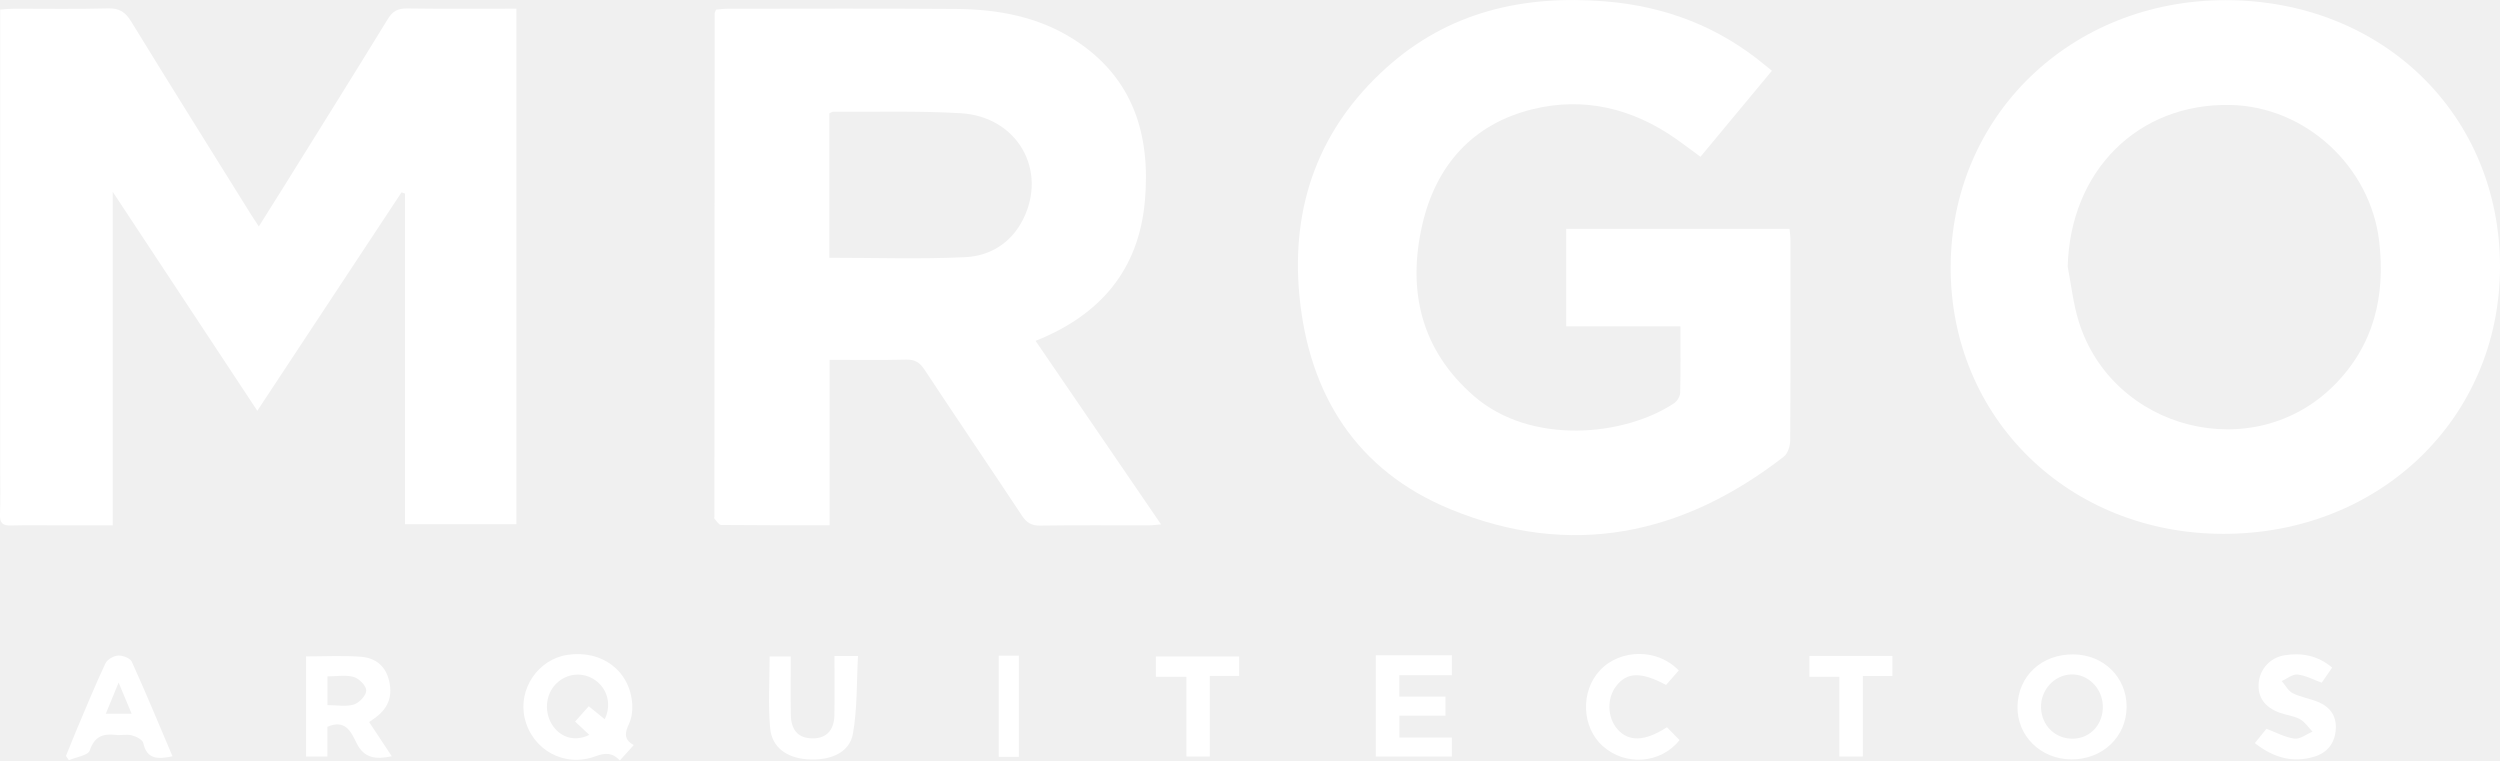
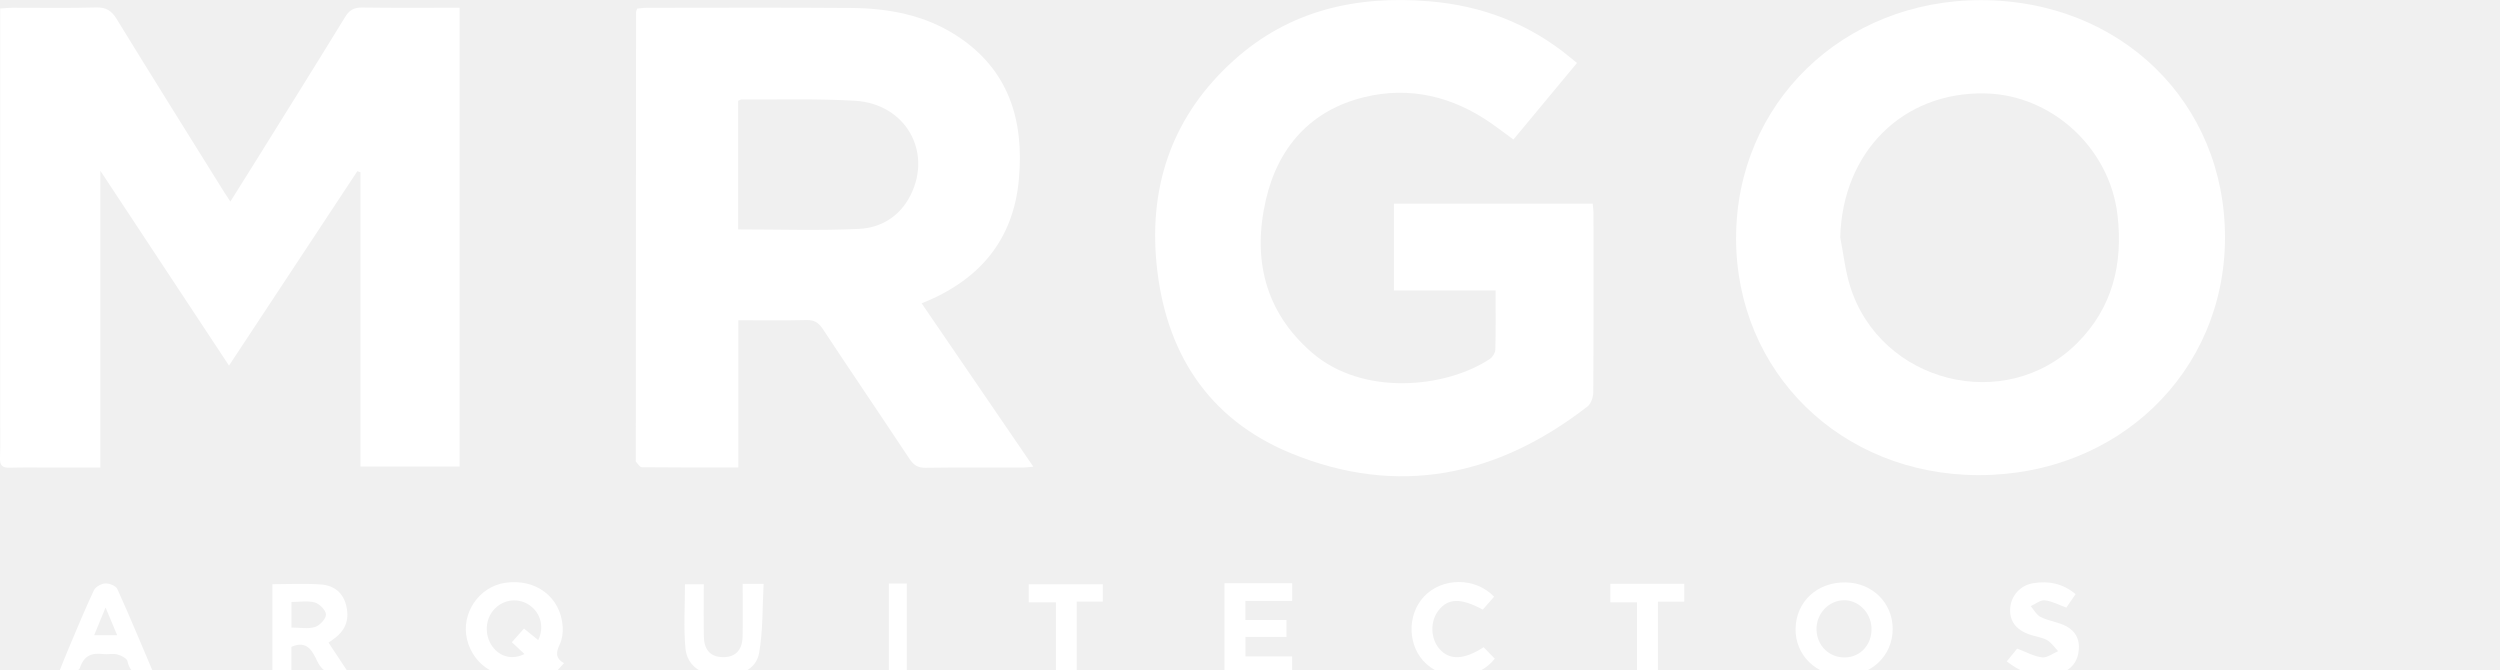
- <svg xmlns="http://www.w3.org/2000/svg" width="2492" height="758" viewBox="0 0 2492 758" fill="none">
+ <svg xmlns="http://www.w3.org/2000/svg" width="2800" height="750" viewBox="0 0 2800 750" fill="none">
  <g clip-path="url(#clip0_1_91)">
    <path d="M400.23 191.738C352.814 263.566 305.399 335.367 256.482 409.473C208.343 336.546 161.411 265.496 112.36 191.202V523.675C94.375 523.675 78.025 523.675 61.648 523.675C44.681 523.675 27.715 523.38 10.775 523.809C2.734 524.023 -0.295 521.45 1.12524e-06 513.115C0.59 497.087 0.188 481.033 0.188 465.006C0.188 317.973 0.188 170.967 0.188 23.934C0.188 19.565 0.188 15.17 0.188 9.515C5.522 9.193 9.756 8.684 13.991 8.684C45.218 8.63 76.47 9.22 107.696 8.362C119.141 8.041 125.092 12.168 130.855 21.602C170.417 86.087 210.595 150.196 250.586 214.412C252.703 217.789 254.928 221.086 257.983 225.749C266.48 212.241 274.494 199.564 282.401 186.86C317.219 130.925 352.171 75.098 386.587 18.949C391.411 11.069 396.638 8.309 405.751 8.443C441.775 8.952 477.826 8.657 514.734 8.657V522.495H403.714V192.944C402.561 192.542 401.382 192.14 400.23 191.738Z" fill="white" />
    <path d="M826.861 523.567C789.148 523.567 753.982 523.675 718.843 523.299C716.591 523.299 714.313 519.359 712.222 517.108C711.766 516.626 712.115 515.393 712.115 514.508C712.195 347.481 712.276 180.481 712.383 13.454C712.383 12.623 712.919 11.793 713.696 9.622C716.913 9.354 720.692 8.737 724.498 8.737C800.781 8.711 877.09 8.335 953.373 8.925C994.892 9.247 1035.23 16.697 1070.83 39.559C1129.77 77.376 1147.08 134.463 1141.21 200.368C1135.13 268.792 1097.12 313.899 1032.26 339.763C1073.85 400.602 1115.05 460.852 1157.32 522.683C1151.96 523.139 1148.64 523.675 1145.29 523.675C1109.15 523.728 1073 523.38 1036.89 523.916C1028.13 524.05 1023.3 521.021 1018.64 513.946C986.449 465.328 953.668 417.112 921.53 368.467C916.813 361.338 912.015 358.256 903.277 358.47C878.35 359.087 853.396 358.685 826.941 358.685V523.621L826.861 523.567ZM826.727 256.946C872.936 256.946 917.537 258.447 961.977 256.356C986.904 255.177 1007.81 242.393 1019.77 218.7C1044.5 169.654 1014.08 116.211 957.635 112.861C915.392 110.369 872.909 111.682 830.533 111.387C829.353 111.387 828.174 112.352 826.7 112.968V256.946H826.727Z" fill="white" />
    <path d="M1944.43 266.434C1944.54 115.89 2063.87 0.054 2218.71 0.161C2374.95 0.268 2492.27 114.55 2492 266.407C2491.73 417.139 2371.81 532.492 2215.76 532.144C2061.78 531.795 1944.3 416.737 1944.4 266.434H1944.43ZM2061.08 265.844C2064.65 284.069 2066.58 302.777 2072.07 320.412C2105.95 429.146 2246.19 464.416 2326.38 384.307C2366.13 344.614 2377.95 295.46 2371.6 240.785C2362.91 165.901 2298.21 106.241 2223.46 104.633C2130.98 102.65 2063.52 170.404 2061.08 265.844Z" fill="white" />
    <path d="M1766.24 70.515C1741.88 99.862 1718.83 127.602 1695.03 156.28C1686.61 150.088 1678.62 143.978 1670.37 138.215C1627.19 108.064 1579.05 96.378 1528.09 108.761C1468 123.367 1431.33 164.856 1417.74 223.98C1402.65 289.671 1416.43 348.956 1469.26 394.813C1526.19 444.262 1619.57 434.72 1668.76 401.915C1671.81 399.878 1674.71 395.081 1674.79 391.49C1675.35 370.156 1675.06 348.768 1675.06 325.317H1561.17V228.134H1783.83C1784.15 231.913 1784.68 235.317 1784.71 238.748C1784.76 305.591 1784.9 372.407 1784.47 439.25C1784.44 444.664 1782.06 452.088 1778.09 455.17C1677.04 533.671 1565.56 556.855 1445.7 507.567C1352.4 469.187 1304.58 393.5 1295.22 294.334C1286.81 205.058 1314.63 128.084 1381.91 67.54C1444.06 11.578 1518.82 -5.307 1600.57 1.421C1660.1 6.325 1713.2 26.641 1759.25 64.86C1761.28 66.548 1763.37 68.21 1766.24 70.515Z" fill="white" />
    <path d="M631.678 742.696C626.826 748.083 622.725 752.64 617.874 758.027C610.556 750.12 603.4 750.201 593.429 753.899C562.417 765.397 530.387 747.333 523.016 715.868C516.235 686.896 536.391 657.119 565.714 652.75C600.103 647.631 628.113 668.778 630.23 702.038C630.632 708.498 629.694 715.761 626.987 721.523C622.993 730.073 621.439 736.988 631.651 742.696H631.678ZM602.81 716.94C609.752 702.521 605.651 686.681 593.295 677.997C581.099 669.448 565.071 670.895 554.376 681.508C543.307 692.497 542.074 711.231 551.589 724.203C560.166 735.889 573.997 739.185 587.425 732.512C582.895 728.277 578.446 724.123 573.273 719.272C578.071 713.885 582.332 709.087 586.862 703.995C592.545 708.605 597.584 712.705 602.783 716.913L602.81 716.94Z" fill="white" />
    <path d="M2064.51 756.955C2033.98 756.74 2010.42 733.369 2011.04 704.022C2011.68 673.682 2035.3 651.866 2067.03 652.295C2097.02 652.697 2119.81 675.183 2119.81 704.397C2119.81 734.388 2095.82 757.223 2064.48 756.981L2064.51 756.955ZM2066.41 736.317C2083.76 736.049 2096.6 721.898 2096.09 703.646C2095.6 685.931 2081.24 671.672 2064.46 672.289C2047.54 672.905 2033.93 687.941 2034.49 705.415C2035.05 723.346 2048.78 736.612 2066.39 736.344L2066.41 736.317Z" fill="white" />
    <path d="M367.958 719.727C375.517 731.145 382.727 742.053 390.527 753.846C374.525 757.196 362.785 755.99 355.2 740.284C350.053 729.671 344.157 716.565 326.332 724.498V754.087H305.077V654.305C323.17 654.305 341.316 653.34 359.301 654.6C374.337 655.645 384.844 663.953 388.114 679.766C391.304 695.124 386.613 706.702 372.702 716.404C371.335 717.369 369.942 718.334 367.958 719.727ZM326.413 702.869C336.169 702.869 345.095 704.638 352.734 702.253C358.095 700.564 365.01 693.274 365.09 688.396C365.171 683.733 358.041 676.362 352.734 674.835C344.693 672.53 335.472 674.218 326.413 674.218V702.869Z" fill="white" />
    <path d="M1371.4 653.179C1391.82 653.179 1411.34 653.179 1430.82 653.179C1436.08 653.179 1441.33 653.179 1447.23 653.179V673.039H1394.85V694.373H1440.87V713.402H1394.93V735.165H1447.2V754.14H1371.4V653.179Z" fill="white" />
    <path d="M831.819 653.93H855.245C853.825 679.847 854.656 706.085 850.206 731.386C846.883 750.308 827.477 758.67 804.212 756.847C784.136 755.266 769.501 745.001 767.705 726.052C765.507 702.762 767.169 679.096 767.169 654.385H788.237C788.237 674.004 787.969 693.435 788.317 712.839C788.585 727.259 795.232 734.897 807.187 735.889C822.411 737.148 831.39 729.161 831.712 713.054C832.087 693.596 831.792 674.111 831.792 653.93H831.819Z" fill="white" />
    <path d="M171.971 753.873C157.444 756.874 146.481 757.25 142.782 740.552C142.058 737.256 135.706 734.12 131.417 732.994C126.405 731.681 120.723 733.182 115.443 732.565C102.631 731.065 94.268 733.986 89.47 748.057C87.755 753.069 75.907 754.623 68.697 757.759L65.749 753.578C69.475 744.358 73.093 735.112 76.98 725.972C86.173 704.29 95.099 682.5 105.123 661.193C106.946 657.307 113.352 653.689 117.828 653.447C122.385 653.206 129.809 656.101 131.417 659.665C145.328 690.38 158.221 721.55 171.971 753.899V753.873ZM105.472 711.419H131.203C126.78 700.832 122.948 691.666 118.23 680.41C113.54 691.8 109.733 701.047 105.472 711.419Z" fill="white" />
    <path d="M2324.69 665.428C2321.13 670.6 2317.67 675.612 2314.29 680.517C2305.88 677.488 2298.21 673.227 2290.17 672.369C2285.21 671.833 2279.69 676.524 2274.44 678.882C2278.03 683.01 2280.84 688.691 2285.37 690.97C2293.2 694.909 2302.31 696.303 2310.51 699.626C2322.39 704.451 2329.09 713.483 2328.34 726.616C2327.53 740.499 2320.24 750.174 2306.9 754.248C2285.1 760.868 2265.91 755.052 2247.61 740.74C2252.03 735.272 2255.89 730.555 2259.19 726.455C2269.05 730.127 2277.87 735.085 2287.14 736.264C2292.74 736.961 2299.1 731.815 2305.13 729.322C2301 725.061 2297.54 719.567 2292.58 716.86C2286.47 713.536 2278.97 712.866 2272.29 710.401C2257.42 704.933 2250.5 695.043 2251.41 681.375C2252.35 667.25 2262.67 655.484 2277.38 653.153C2294.3 650.472 2310.17 653.26 2324.72 665.455L2324.69 665.428Z" fill="white" />
    <path d="M1673.37 668.322C1669.16 673.12 1664.87 678.024 1660.74 682.768C1635.98 669.475 1621.88 669.877 1611.08 683.76C1601.51 696.035 1602.07 715.359 1612.34 726.964C1623.51 739.587 1639.52 739.185 1661.63 724.9C1665.7 729.081 1669.99 733.45 1674.17 737.738C1655.33 761.404 1620.19 763.789 1597.7 743.769C1576.5 724.873 1575.19 689.067 1594.94 668.081C1615.2 646.559 1652.38 646.265 1673.4 668.349L1673.37 668.322Z" fill="white" />
    <path d="M1886.35 653.849V673.843H1856.89V754.087H1833.47V674.621H1803.61V653.849H1886.35Z" fill="white" />
    <path d="M1152.2 674.621V654.359H1235.16V673.79H1205.94V754.087H1182.62V674.647H1152.2V674.621Z" fill="white" />
    <path d="M995.535 653.555H1015.61V754.409H995.535V653.555Z" fill="white" />
  </g>
  <defs>
    <clipPath id="clip0_1_91">
-       <rect width="2492" height="758" fill="white" />
+       <rect width="2800" height="758" fill="white" />
    </clipPath>
  </defs>
</svg>
